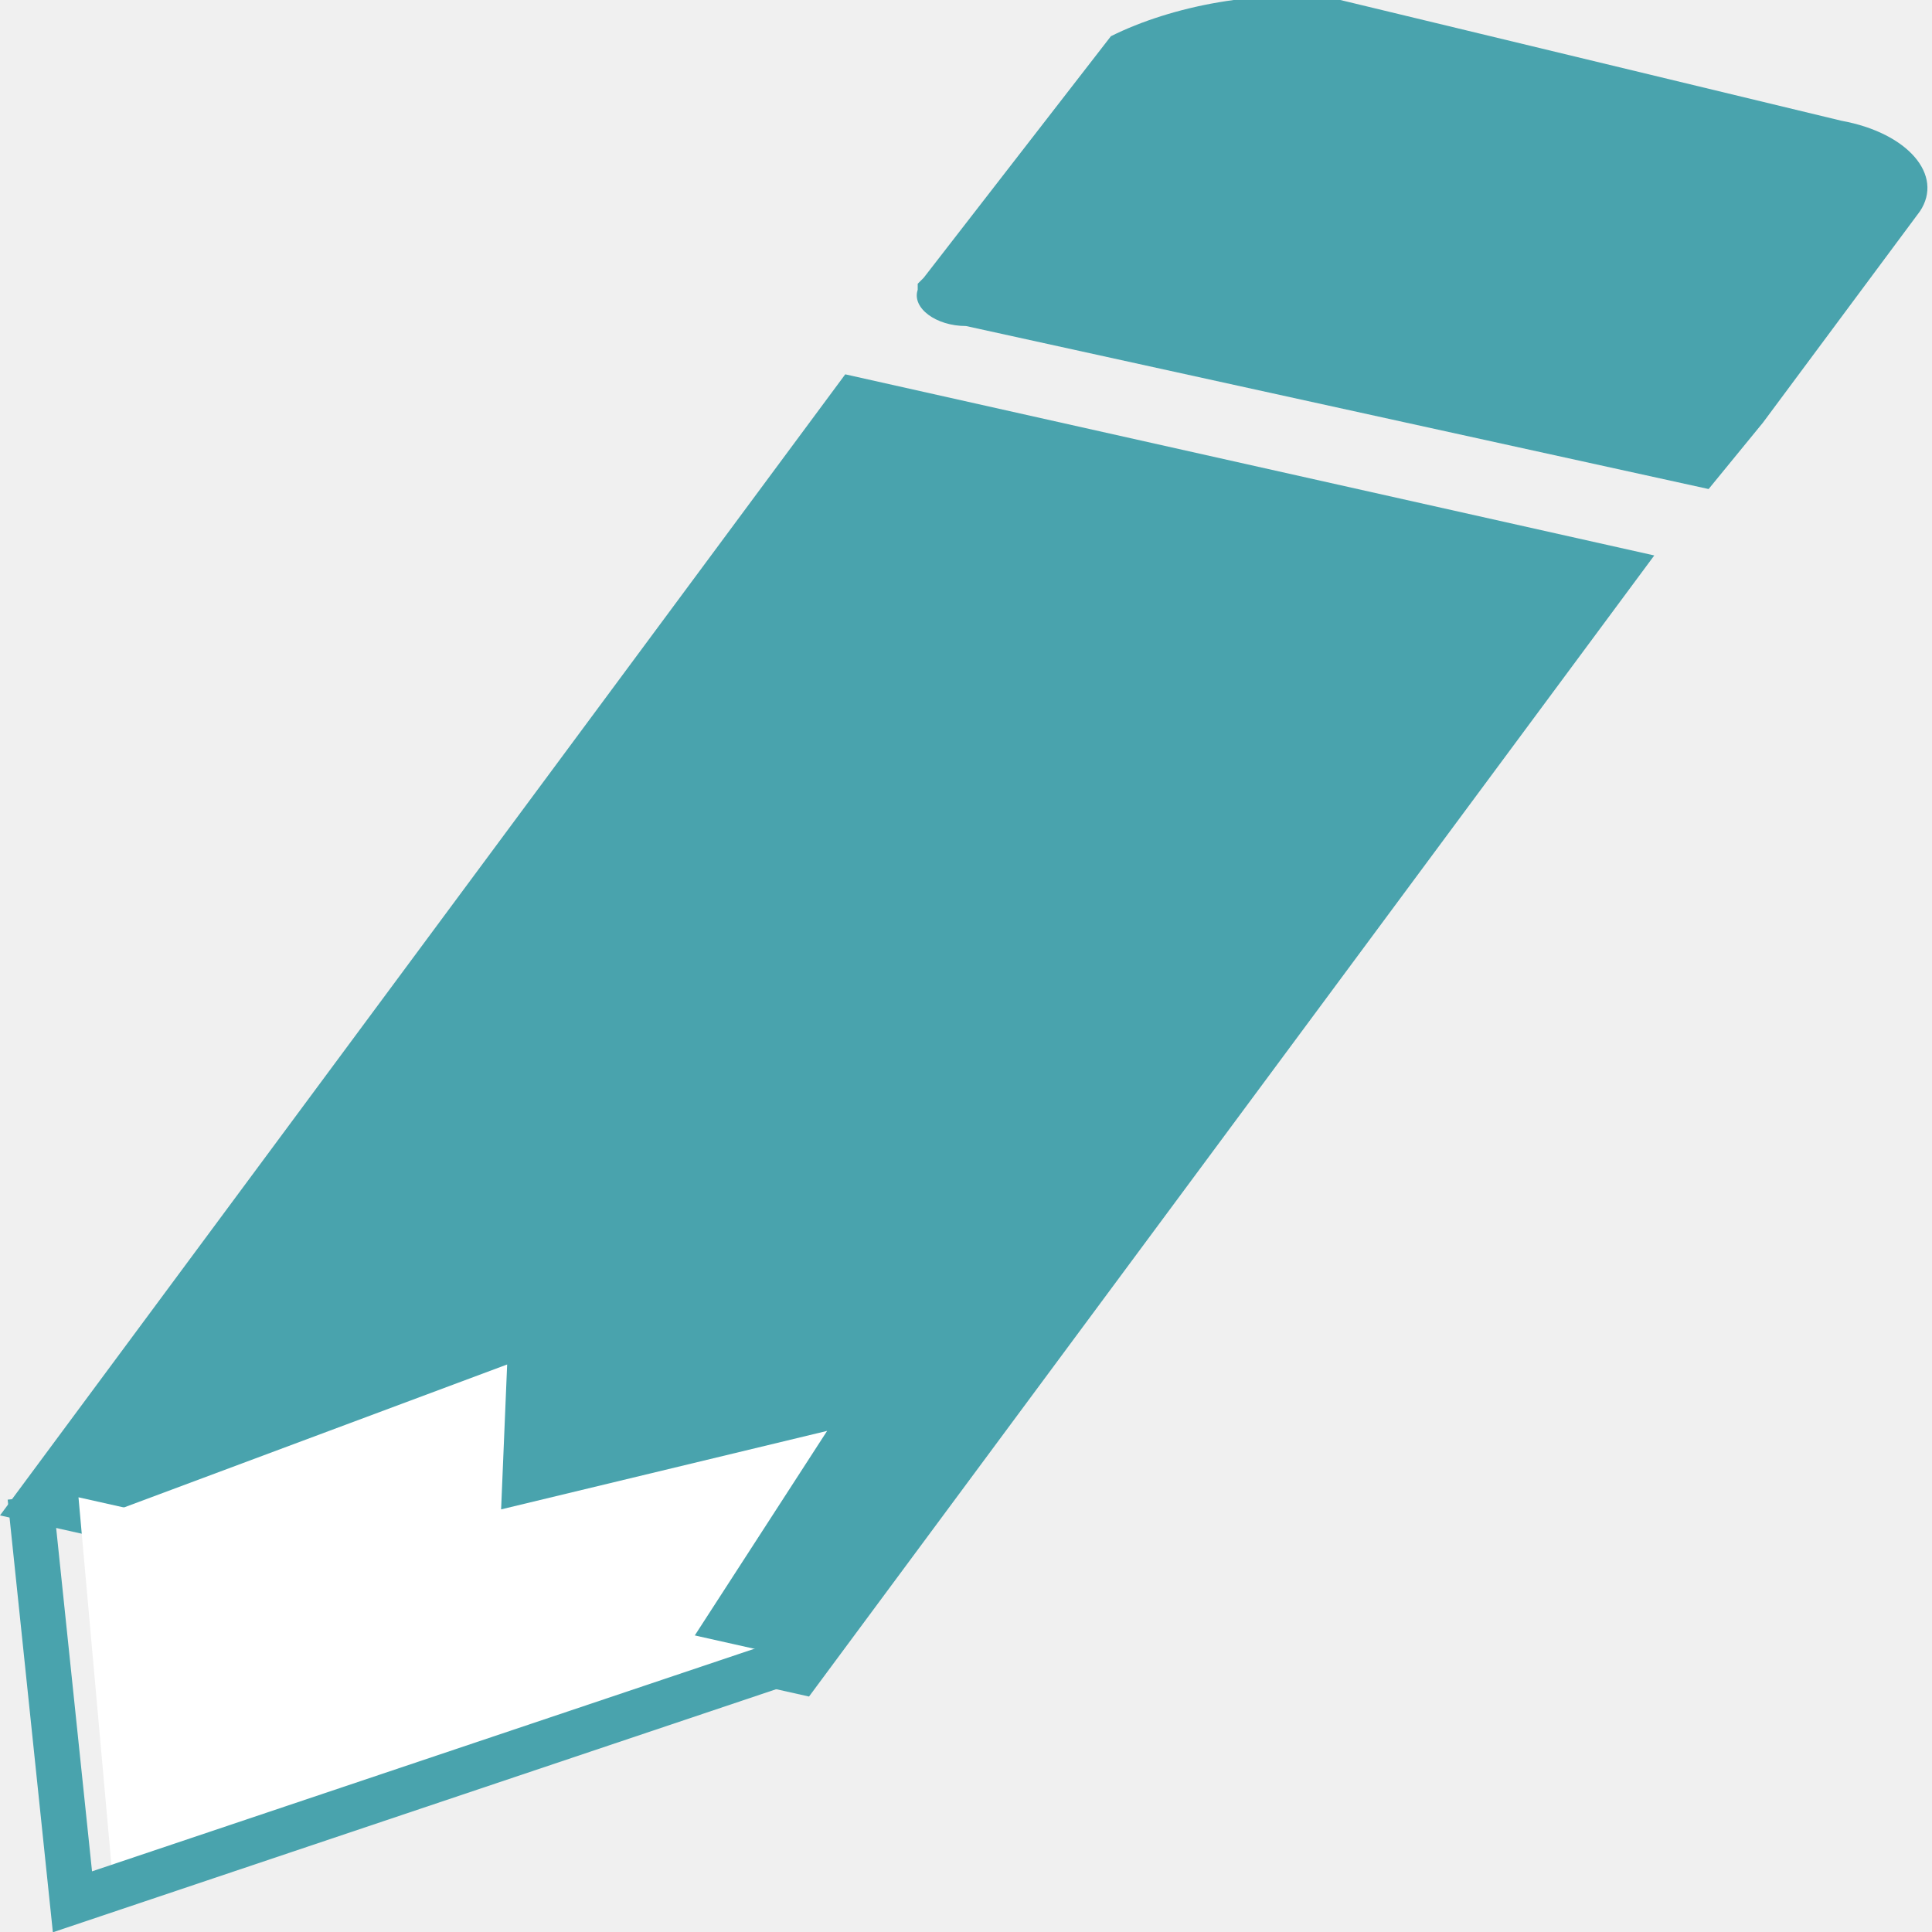
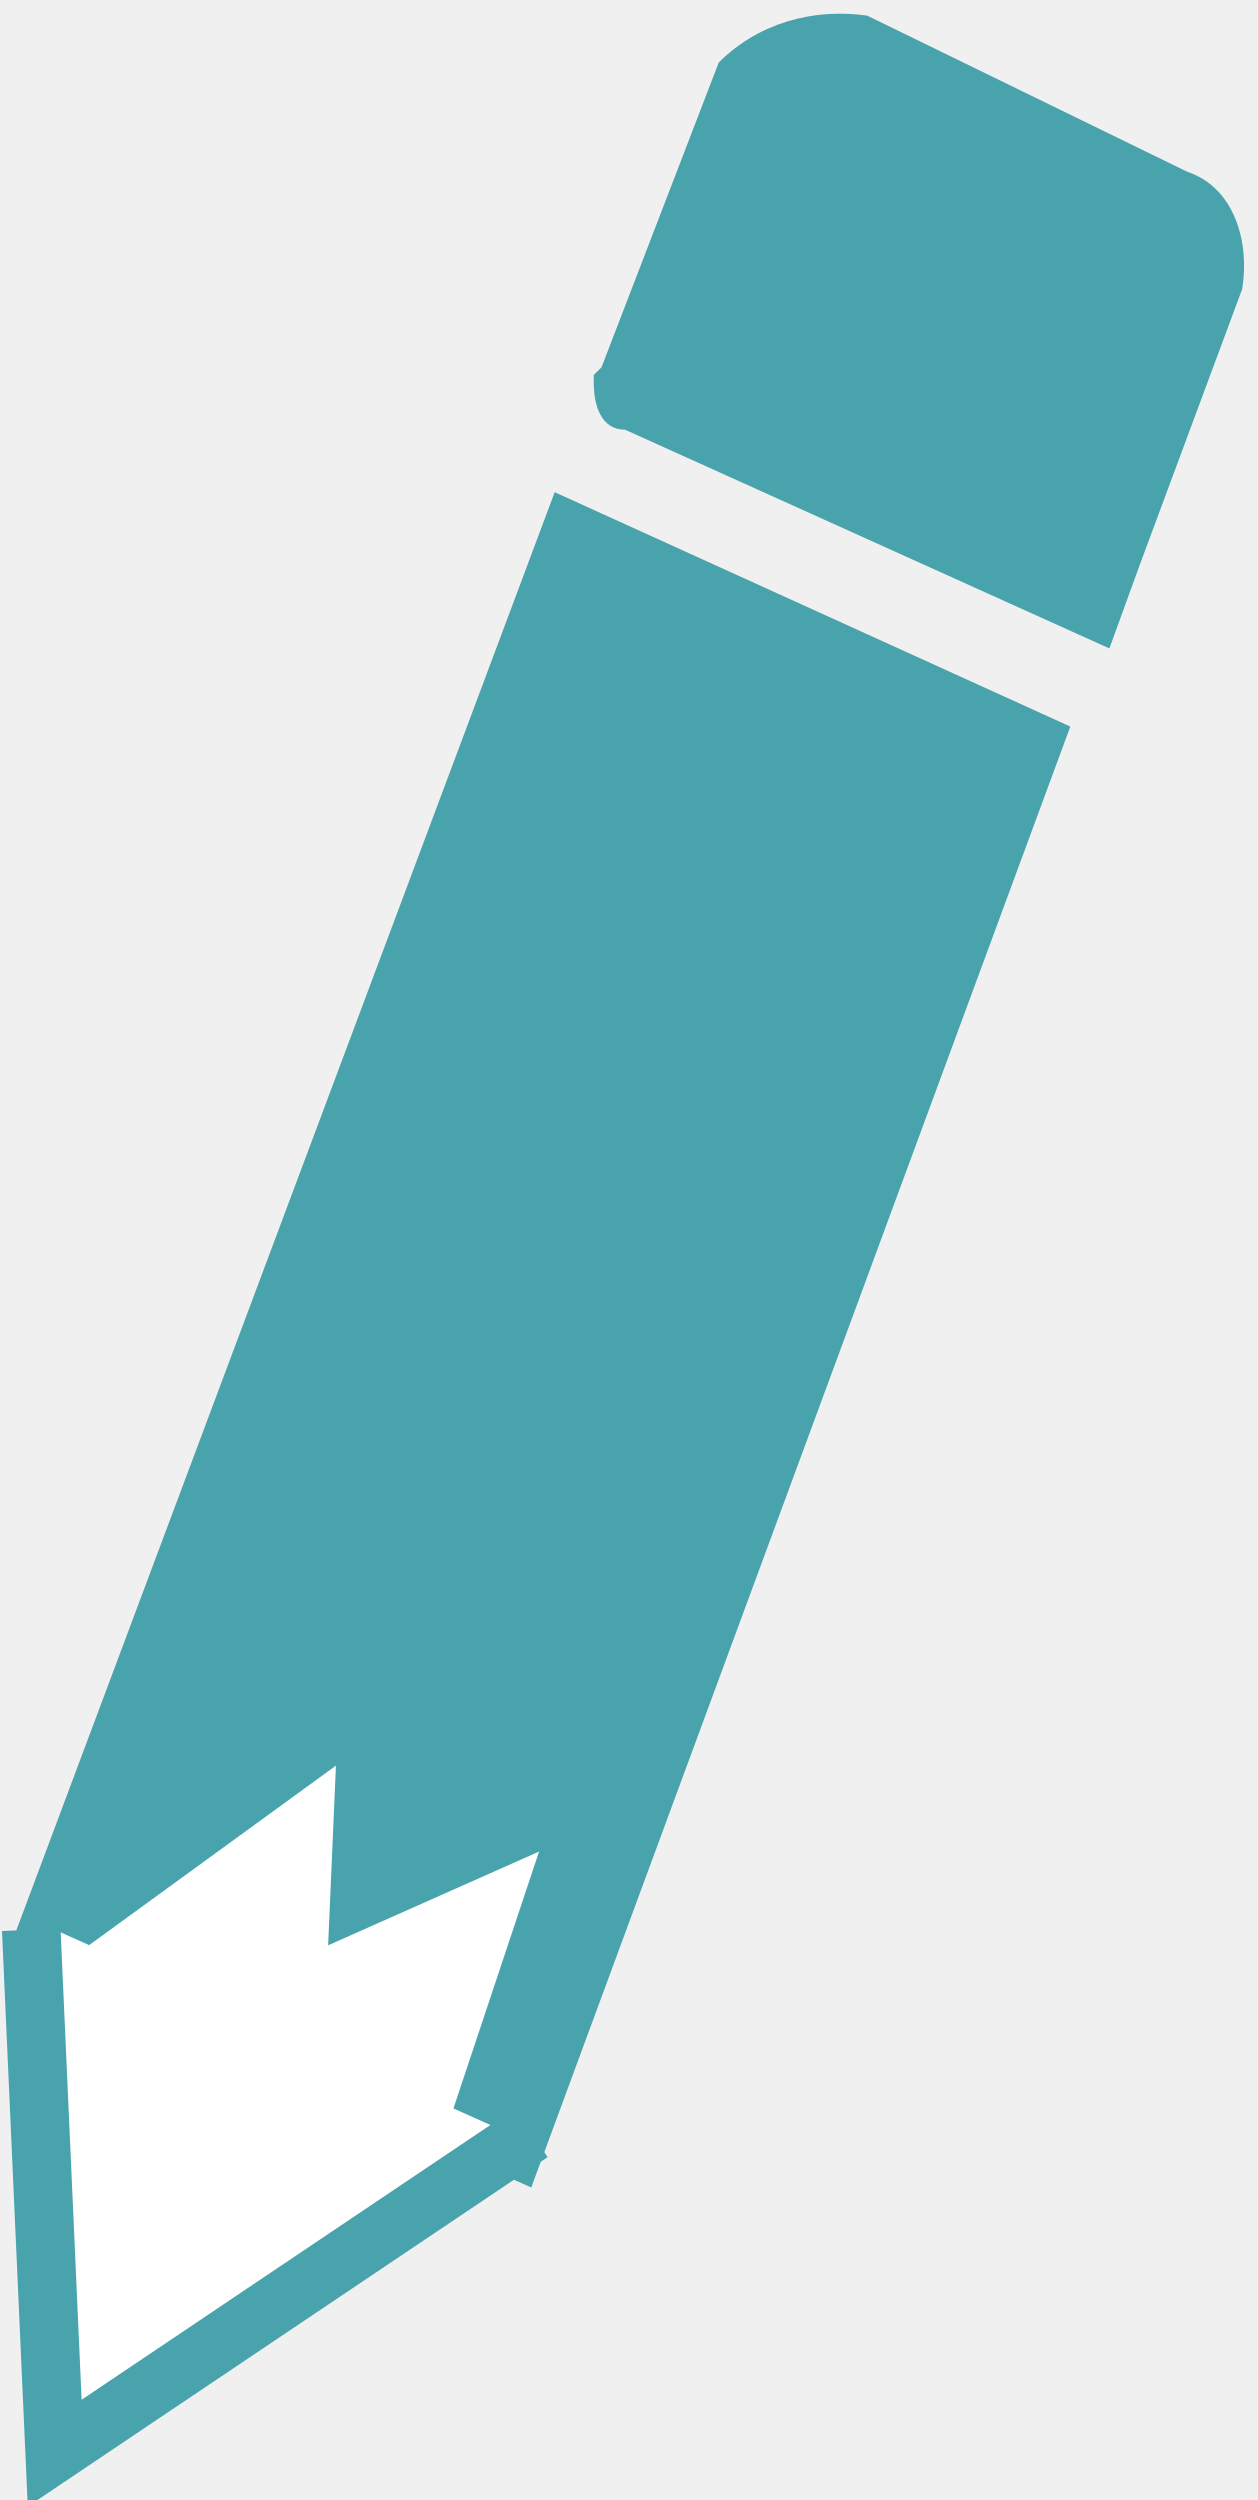
- <svg xmlns="http://www.w3.org/2000/svg" version="1.1" x="0px" y="0px" viewBox="0 0 32 32" style="enable-background:new 0 0 32 32;" xml:space="preserve">
+ <svg xmlns="http://www.w3.org/2000/svg" version="1.1" x="0px" y="0px" viewBox="0 0 16.1 32" style="enable-background:new 0 0 16.1 32;" xml:space="preserve">
  <style type="text/css">
	.st0{fill:#49A3AD;}
	.st1{fill:#FFFFFF;}
	.st2{fill:none;stroke:#49A3AD;stroke-width:0.75;stroke-miterlimit:10;}
	.st3{display:none;}
	.st4{display:inline;}
- 	.st5{fill:#4EAC97;}
- 	.st6{fill:none;stroke:#4EAC97;stroke-width:0.25;stroke-miterlimit:10;}
- 	.st7{display:inline;enable-background:new    ;}
- 	.st8{fill:#000A7B;}
+ 	.st5{fill:#AF013F;stroke:#AF013F;stroke-width:0.5;stroke-miterlimit:10;}
+ 	.st6{fill:#FFFFFF;stroke:#AF013F;stroke-width:0.5;stroke-miterlimit:10;}
+ 	.st7{fill:#751A7C;}
+ 	.st8{fill:none;stroke:#F9A404;stroke-miterlimit:10;}
+ 	.st9{fill:#F9A404;}
+ 	.st10{fill:#4EAC97;}
+ 	.st11{fill:none;stroke:#4EAC97;stroke-miterlimit:10;}
+ 	.st12{display:inline;enable-background:new    ;}
+ 	.st13{fill:#000A7B;}
+ 	.st14{fill:none;stroke:#FFFFFF;stroke-width:0.25;stroke-miterlimit:10;}
+ 	.st15{fill:#F9D749;}
+ 	.st16{fill:#FFFFFD;}
+ 	.st17{font-family:'Oxygen';}
+ 	.st18{font-size:11.913px;}
+ 	.st19{font-size:8.931px;}
+ 	.st20{font-size:5.962px;}
</style>
  <g id="Layer_1">
    <g>
-       <path class="st0" d="M15.3,4.6l3.1-4c1-0.5,2.5-0.8,3.8-0.6l8.3,2c1.1,0.2,1.7,0.9,1.3,1.5l-2.6,3.5l-0.9,1.1L16,5.4    c-0.5,0-0.9-0.3-0.8-0.6l0-0.1L15.3,4.6z" />
-       <polygon class="st0" points="0,25.1 14,6.2 27.4,9.2 13.4,28.1   " />
-       <polyline class="st1" points="1.7,25.1 8.4,22.6 8.3,25 13.7,23.7 11.5,27.1   " />
-       <polyline class="st1" points="1.3,24.8 1.9,31.5 12.9,27.4   " />
-       <polyline class="st2" points="0.5,24.8 1.2,31.5 13.4,27.4   " />
+       <path class="st0" d="M7.7,4.7l1.5-3.9c0.5-0.5,1.2-0.7,1.9-0.6l4.1,2c0.6,0.2,0.8,0.9,0.7,1.5l-1.3,3.5l-0.4,1.1L8,5.5    c-0.3,0-0.4-0.3-0.4-0.6l0-0.1L7.7,4.7z" />
+       <polygon class="st0" points="0.1,25 7.1,6.3 13.7,9.3 6.8,28   " />
+       <polyline class="st1" points="1,25 4.3,22.6 4.2,24.9 6.9,23.7 5.8,27   " />
+       <polyline class="st1" points="0.7,24.7 1,31.4 6.5,27.3   " />
+       <polyline class="st2" points="0.4,24.7 0.7,31.4 6.8,27.3   " />
+     </g>
+   </g>
+   <g id="Layer_4" class="st3">
+     <g class="st4">
+       <g id="Layer_2_2_">
+         <g id="Layer_1-2_1_">
+           <polyline class="st5" points="-7.7,5.8 -2.5,31.8 17,31.8 23.8,5.8     " />
+           <polygon class="st6" points="-6.5,11.8 -4.9,23.3 19.3,23.3 22.6,11.8     " />
+           <rect x="-7.7" y="4.2" class="st6" width="31.5" height="2" />
+           <polygon class="st6" points="-4.8,3.9 -2.9,0.3 19.1,0.3 21.3,3.9     " />
+         </g>
+       </g>
+     </g>
+   </g>
+   <g id="Layer_5" class="st3">
+     <g class="st4">
+       <g id="Layer_2_3_">
+         <g id="Layer_1-2_2_">
+           <path class="st7" d="M11.8,10.9L-2,26.6L11.8,10.9z" />
+           <polygon class="st7" points="11.7,10.1 -7.1,31.3 -6,32 12.7,10.8 11.7,10.1     " />
+           <polygon class="st7" points="11.4,10.8 5.9,10.7 9.3,6.9 7.8,2.2 13,4 17.5,1.2 17.3,6 21.7,9 16.3,10.3 14.5,14.8     " />
+           <path class="st7" d="M16.9,2.3l-0.2,3.4v0.6l0.6,0.3l3.1,2.1l-3.7,0.9l-0.7,0.1l-0.2,0.6l-1.3,3.2l-2.1-2.9L12,10.2h-0.9H7.2      l2.4-2.8l0.4-0.5L9.9,6.4L8.8,3.2l3.6,1.2l0.7,0.2l0.6-0.4L16.9,2.3 M18.3,0l-5.5,3.3l-6.1-2l1.9,5.5l-4.1,4.5h6.6l3.7,4.9      l2.2-5.4l6.4-1.5L18,5.7L18.3,0L18.3,0z" />
+           <path class="st7" d="M0.1,4c0,0,0.6,0.9,1.3,0.8S2.4,4,2.7,4c0.3,0.1-0.2,0.9,0,1.5S4,6.2,4,6.3S2.4,6,1.9,6.5s0,1.5,0,1.5      S1.7,6.7,0.6,6.5C-0.5,6.3-1.1,7-1.1,7s1.3-0.5,1.6-1.2S0,4.1,0.1,4z" />
+           <path class="st7" d="M-7.2,2.8c0,0,0.4,0.7,0.9,0.6s0.7-0.6,0.9-0.5c0.2,0-0.2,0.6,0,1.1c0.2,0.4,1,0.5,0.9,0.6      c0,0.1-1.1-0.2-1.5,0.1s0,1.1,0,1.1s-0.1-1-0.9-1.2C-7.2,4.5-7.7,4.6-7.9,5c0,0,0.9-0.3,1.1-0.9C-6.6,3.6-7.2,2.8-7.2,2.8z" />
+           <path class="st7" d="M-4.8,7.4c0,0,0.4,0.6,0.9,0.5S-3.2,7.4-3,7.5s-0.2,0.6,0,1.1C-2.9,9-2.1,9-2.1,9.1s-1.2-0.2-1.5,0.2      s0,1,0,1.1s-0.3-1-1-1.2c-0.4-0.1-0.9,0-1.2,0.3c0,0,0.9-0.3,1.1-0.9C-4.4,8.1-4.9,7.4-4.8,7.4z" />
+           <path class="st7" d="M14.2,17.9c0,0,0.6,0.9,1.3,0.8s1-0.8,1.2-0.7s-0.2,0.9,0,1.5c0.2,0.6,1.3,0.7,1.3,0.8s-1.6-0.3-2.1,0.2      s0.2,1.5,0,1.5c-0.2,0-0.2-1.4-1.2-1.5s-1.6,0.5-1.6,0.5c0,0,1.3-0.5,1.6-1.3C15,18.9,14.2,17.9,14.2,17.9z" />
+           <path class="st7" d="M17,14.9c0,0,0.7,0.4,1.1,0c0.4-0.4,0.3-0.8,0.4-0.8c0.2,0,0.3,0.6,0.7,0.9c0.5,0.3,1.1,0,1.1,0      s-1.1,0.3-1.2,0.8s0.7,0.8,0.7,0.9s-0.8-0.7-1.5-0.5c-0.4,0.2-0.7,0.6-0.8,1c0.3-0.4,0.5-0.8,0.5-1.3C17.9,15.3,17,15,17,14.9z" />
+           <path class="st7" d="M21.3,17.7c0,0,0.4,0.6,0.9,0.5c0.5-0.1,0.7-0.6,0.9-0.5s-0.2,0.6,0,1.1s1,0.5,0.9,0.5s-1.2-0.2-1.5,0.2      c-0.3,0.4,0,1.1,0,1.1s-0.3-1-1-1.1c-0.4,0-0.8,0.1-1.1,0.3c0,0,0.9-0.3,1.1-0.9S21.2,17.7,21.3,17.7z" />
+         </g>
+       </g>
+     </g>
+   </g>
+   <g id="Layer_6" class="st3">
+     <g class="st4">
+       <g id="Layer_2_4_">
+         <g id="Layer_1-2_3_">
+           <polyline points="24.1,0 16.9,5.8 24.1,5.8     " />
+           <rect x="16.9" y="7.3" width="7.2" height="11.6" />
+           <polyline points="16.9,20.4 24.1,20.4 24.1,32 21.7,32 21.7,28.7 19.3,28.7 19.3,32 16.9,32     " />
+           <rect x="4.9" y="5.8" width="2.9" height="3.6" />
+           <rect x="8.8" y="5.8" width="2.9" height="3.6" />
+           <rect x="12.7" y="5.8" width="2.9" height="3.6" />
+           <rect x="4.9" y="10.6" width="2.9" height="4.8" />
+           <rect x="8.8" y="10.6" width="2.9" height="4.8" />
+           <rect x="12.7" y="10.6" width="2.9" height="4.8" />
+           <rect x="4.9" y="16.5" width="2.9" height="4.8" />
+           <rect x="8.8" y="16.5" width="2.9" height="4.8" />
+           <rect x="12.7" y="16.5" width="2.9" height="4.8" />
+           <rect x="4.9" y="22.5" width="2.9" height="4.8" />
+           <rect x="8.8" y="22.5" width="2.9" height="4.8" />
+           <rect x="12.7" y="22.5" width="2.9" height="4.8" />
+           <rect x="4.9" y="28.4" width="2.9" height="3.6" />
+           <rect x="8.8" y="28.4" width="2.9" height="3.6" />
+           <rect x="12.7" y="28.4" width="2.9" height="3.6" />
+           <rect x="-7.6" y="5.8" width="2.9" height="3.6" />
+           <rect x="-7.6" y="10.2" width="10.8" height="2.9" />
+           <polyline points="-7.3,14.1 3.2,14.1 3,32 0.2,32 0.2,29.1 -2.1,29.1 -2.1,32 -4.5,32 -4.5,29.1 -6.8,29.1 -6.8,32 -6.8,32       -6.8,32 -6.8,32 -7.9,32 -7.9,14.6     " />
+           <rect x="-6.7" y="16.2" class="st1" width="2.6" height="2" />
+           <rect x="-0.9" y="16.2" class="st1" width="2.6" height="2" />
+           <rect x="-6.7" y="19.6" class="st1" width="2.6" height="2" />
+           <rect x="-0.9" y="19.6" class="st1" width="2.6" height="2" />
+           <rect x="-6.6" y="23.1" class="st1" width="2.6" height="2" />
+           <rect x="-0.8" y="23.1" class="st1" width="2.6" height="2" />
+         </g>
+       </g>
+     </g>
+   </g>
+   <g id="Layer_7" class="st3">
+     <g class="st4">
+       <g id="Layer_2_5_">
+         <g id="Layer_1-2_4_">
+           <line class="st8" x1="-7.9" y1="31.5" x2="24.1" y2="31.5" />
+           <path class="st9" d="M18.8,29.6c0-9.9-4.8-17.9-10.7-17.9s-10.7,8-10.7,17.9H18.8z" />
+           <line class="st8" x1="23.2" y1="20.4" x2="19.4" y2="24" />
+           <line class="st8" x1="22.7" y1="10.2" x2="17.5" y2="16.4" />
+           <line class="st8" x1="16.3" y1="5.1" x2="13.8" y2="11" />
+           <line class="st8" x1="-7.1" y1="20.2" x2="-3.3" y2="23.8" />
+           <line class="st8" x1="-5.8" y1="9.7" x2="-0.9" y2="16.9" />
+           <line class="st8" x1="8.3" y1="0" x2="8.3" y2="10" />
+           <line class="st8" x1="0.4" y1="5" x2="2.9" y2="10.9" />
+         </g>
+       </g>
    </g>
  </g>
  <g id="Layer_3" class="st3">
    <g class="st4">
      <g>
-         <rect x="0.5" y="15.7" class="st5" width="3.4" height="1.5" />
-         <path class="st5" d="M3.4,16.2v0.5H1v-0.5H3.4 M4.1,15.2H0.2c-0.1,0-0.2,0.1-0.2,0.2v2.1c0,0.1,0.1,0.2,0.2,0.2h3.9     c0.1,0,0.2-0.1,0.2-0.2v-2.1C4.4,15.3,4.3,15.2,4.1,15.2L4.1,15.2z" />
+         <path class="st10" d="M-5.1,7.4c-0.1,0-0.3,0-0.4-0.1l-1.4-0.5c-0.2-0.1-0.4-0.3-0.5-0.5c0-0.1-0.1-0.3,0-0.5     c0.1-0.3,0.5-0.5,0.9-0.5c0.1,0,0.3,0,0.4,0.1l1.4,0.5C-4.5,6-4.3,6.2-4.2,6.4c0,0.1,0.1,0.3,0,0.5C-4.3,7.2-4.7,7.4-5.1,7.4     L-5.1,7.4z" />
+         <path class="st10" d="M-6.4,5.9c0.1,0,0.1,0,0.2,0l1.4,0.5c0.2,0.1,0.2,0.2,0.2,0.2c0,0,0,0.1,0,0.1c0,0.1-0.2,0.2-0.4,0.2     c-0.1,0-0.1,0-0.2,0l-1.4-0.5c-0.2-0.1-0.2-0.2-0.2-0.2c0,0,0-0.1,0-0.1C-6.8,6-6.7,5.9-6.4,5.9 M-6.4,4.9     c-0.6,0-1.1,0.3-1.4,0.8v0C-8.1,6.3-7.7,7-7,7.3l1.4,0.5c0.2,0.1,0.4,0.1,0.5,0.1c0.6,0,1.1-0.3,1.4-0.8l0,0     c0.3-0.6-0.1-1.4-0.8-1.6L-5.9,5C-6.1,4.9-6.3,4.9-6.4,4.9L-6.4,4.9z" />
      </g>
      <g>
-         <path class="st5" d="M2.9,7.4c-0.1,0-0.3,0-0.4-0.1L1.1,6.8C0.9,6.7,0.7,6.6,0.6,6.4c0-0.1-0.1-0.3,0-0.5     c0.1-0.3,0.5-0.5,0.9-0.5c0.1,0,0.3,0,0.4,0.1l1.4,0.5C3.5,6,3.7,6.2,3.8,6.4c0,0.1,0.1,0.3,0,0.5C3.6,7.2,3.3,7.4,2.9,7.4     L2.9,7.4z" />
-         <path class="st5" d="M1.5,5.9c0.1,0,0.1,0,0.2,0l1.4,0.5c0.2,0.1,0.2,0.2,0.2,0.2c0,0,0,0.1,0,0.1c0,0.1-0.2,0.2-0.4,0.2     c-0.1,0-0.1,0-0.2,0L1.3,6.4C1.1,6.3,1.1,6.2,1.1,6.2c0,0,0-0.1,0-0.1C1.1,6,1.3,5.9,1.5,5.9 M1.5,4.9c-0.6,0-1.1,0.3-1.4,0.8     l0,0C-0.1,6.3,0.2,7,1,7.3l1.4,0.5c0.2,0.1,0.4,0.1,0.5,0.1c0.6,0,1.1-0.3,1.4-0.8v0c0.3-0.6-0.1-1.4-0.8-1.6L2,5     C1.9,4.9,1.7,4.9,1.5,4.9L1.5,4.9z" />
-       </g>
-       <g>
-         <rect x="15" y="0.6" class="st5" width="1.9" height="2.8" />
-         <path class="st5" d="M16.5,1.1v1.8h-0.9V1.1H16.5 M17.2,0.1h-2.5c-0.1,0-0.2,0.1-0.2,0.2v3.3c0,0.1,0.1,0.2,0.2,0.2h2.5     c0.1,0,0.2-0.1,0.2-0.2V0.3C17.5,0.2,17.4,0.1,17.2,0.1L17.2,0.1z" />
-       </g>
-       <g>
-         <path class="st5" d="M29.5,7.9c-0.3,0-0.5-0.1-0.7-0.2c-0.2-0.1-0.3-0.3-0.3-0.5c0-0.2,0.1-0.4,0.2-0.5l1-0.9     c0.2-0.2,0.4-0.3,0.7-0.3c0.3,0,0.5,0.1,0.7,0.2c0.2,0.1,0.3,0.3,0.3,0.5c0,0.2-0.1,0.4-0.2,0.5l-1,0.9C30,7.8,29.8,7.9,29.5,7.9     L29.5,7.9z" />
-         <path class="st5" d="M30.5,6c0.1,0,0.3,0,0.4,0.1c0.1,0,0.1,0.1,0.1,0.1c0,0.1,0,0.1-0.1,0.1l-1,0.9c-0.1,0.1-0.2,0.1-0.4,0.1     c-0.1,0-0.3,0-0.4-0.1c-0.1,0-0.1-0.1-0.1-0.1c0-0.1,0-0.1,0.1-0.1l1-0.9C30.2,6,30.3,6,30.5,6 M30.5,5c-0.4,0-0.8,0.1-1.1,0.4     l-1,0.9c-0.5,0.5-0.5,1.3,0.1,1.8c0.3,0.2,0.6,0.3,1,0.3c0.4,0,0.8-0.1,1.1-0.4l1-0.9c0.5-0.5,0.5-1.3-0.1-1.8h0     C31.2,5.1,30.8,5,30.5,5L30.5,5z" />
-       </g>
-       <g>
-         <rect x="28.1" y="15.7" class="st5" width="3.4" height="1.5" />
-         <path class="st5" d="M31,16.2v0.5h-2.4v-0.5H31 M31.8,15.2h-3.9c-0.1,0-0.2,0.1-0.2,0.2v2.1c0,0.1,0.1,0.2,0.2,0.2h3.9     c0.1,0,0.2-0.1,0.2-0.2v-2.1C32,15.3,31.9,15.2,31.8,15.2L31.8,15.2z" />
-       </g>
-       <ellipse class="st6" cx="16" cy="13.9" rx="9.5" ry="8.2" />
-       <path class="st6" d="M19.6,31.9h-7.2c-0.4,0-0.6-0.3-0.6-0.6v-8.5c0-0.4,0.3-0.6,0.6-0.6h7.2c0.4,0,0.6,0.3,0.6,0.6v8.5    C20.3,31.6,20,31.9,19.6,31.9z" />
+         <path class="st10" d="M21.6,7.9c-0.3,0-0.5-0.1-0.7-0.2c-0.2-0.1-0.3-0.3-0.3-0.5c0-0.2,0.1-0.4,0.2-0.5l1-0.9     c0.2-0.2,0.4-0.3,0.7-0.3c0.3,0,0.5,0.1,0.7,0.2c0.2,0.1,0.3,0.3,0.3,0.5c0,0.2-0.1,0.4-0.2,0.5l-1,0.9     C22.1,7.8,21.8,7.9,21.6,7.9L21.6,7.9z" />
+         <path class="st10" d="M22.5,6c0.1,0,0.3,0,0.4,0.1C23,6.1,23,6.2,23,6.2c0,0.1,0,0.1-0.1,0.1l-1,0.9c-0.1,0.1-0.2,0.1-0.4,0.1     c-0.1,0-0.3,0-0.4-0.1c-0.1,0-0.1-0.1-0.1-0.1c0-0.1,0-0.1,0.1-0.1l1-0.9C22.2,6,22.4,6,22.5,6 M22.5,5c-0.4,0-0.8,0.1-1.1,0.4     l-1,0.9c-0.5,0.5-0.5,1.3,0.1,1.8h0c0.3,0.2,0.6,0.3,1,0.3c0.4,0,0.8-0.1,1.1-0.4l1-0.9c0.5-0.5,0.5-1.3-0.1-1.8l0,0     C23.2,5.1,22.9,5,22.5,5L22.5,5z" />
+       </g>
+       <ellipse class="st11" cx="8.1" cy="13.9" rx="9.5" ry="8.2" />
+       <path class="st11" d="M11.7,31.5H4.4c-0.4,0-0.6-0.3-0.6-0.6v-8c0-0.4,0.3-0.6,0.6-0.6h7.2c0.4,0,0.6,0.3,0.6,0.6v8    C12.3,31.2,12,31.5,11.7,31.5z" />
+     </g>
+     <g class="st4">
+       <path class="st10" d="M-4.8,22.3c-0.3,0-0.5-0.1-0.7-0.2c-0.2-0.1-0.3-0.3-0.3-0.5c0-0.2,0.1-0.4,0.2-0.5l1-0.9    c0.2-0.2,0.4-0.3,0.7-0.3c0.3,0,0.5,0.1,0.7,0.2c0.2,0.1,0.3,0.3,0.3,0.5c0,0.2-0.1,0.4-0.2,0.5l-1,0.9    C-4.3,22.2-4.5,22.3-4.8,22.3L-4.8,22.3z" />
+       <path class="st10" d="M-3.8,20.4c0.1,0,0.3,0,0.4,0.1c0.1,0,0.1,0.1,0.1,0.1c0,0.1,0,0.1-0.1,0.1l-1,0.9c-0.1,0.1-0.2,0.1-0.4,0.1    c-0.1,0-0.3,0-0.4-0.1c-0.1,0-0.1-0.1-0.1-0.1c0-0.1,0-0.1,0.1-0.1l1-0.9C-4.1,20.4-4,20.4-3.8,20.4 M-3.8,19.4    c-0.4,0-0.8,0.1-1.1,0.4l-1,0.9c-0.5,0.5-0.5,1.3,0.1,1.8c0.3,0.2,0.6,0.3,1,0.3c0.4,0,0.8-0.1,1.1-0.4l1-0.9    c0.5-0.5,0.5-1.3-0.1-1.8v0C-3.1,19.5-3.5,19.4-3.8,19.4L-3.8,19.4z" />
+     </g>
+     <g class="st4">
+       <path class="st10" d="M21.3,21.2c-0.1,0-0.3,0-0.4-0.1l-1.4-0.5c-0.2-0.1-0.4-0.3-0.5-0.5c0-0.1-0.1-0.3,0-0.5    c0.1-0.3,0.5-0.5,0.9-0.5c0.1,0,0.3,0,0.4,0.1l1.4,0.5c0.2,0.1,0.4,0.3,0.5,0.5c0,0.1,0.1,0.3,0,0.5C22,21,21.7,21.2,21.3,21.2    L21.3,21.2z" />
+       <path class="st10" d="M19.9,19.7c0.1,0,0.1,0,0.2,0l1.4,0.5c0.2,0.1,0.2,0.2,0.2,0.2c0,0,0,0.1,0,0.1c0,0.1-0.2,0.2-0.4,0.2    c-0.1,0-0.1,0-0.2,0l-1.4-0.5c-0.2-0.1-0.2-0.2-0.2-0.2c0,0,0-0.1,0-0.1C19.5,19.8,19.7,19.7,19.9,19.7 M19.9,18.7    c-0.6,0-1.1,0.3-1.4,0.8c-0.3,0.6,0.1,1.4,0.8,1.6l1.4,0.5c0.2,0.1,0.4,0.1,0.5,0.1c0.6,0,1.1-0.3,1.4-0.8h0    c0.3-0.6-0.1-1.4-0.8-1.6l-1.4-0.5C20.3,18.7,20.1,18.7,19.9,18.7L19.9,18.7z" />
+     </g>
+     <g class="st4">
+       <path class="st10" d="M8.3,3.6c-0.2,0-0.4-0.1-0.5-0.2C7.7,3.3,7.6,3.1,7.6,2.9l0-1.4c0-0.5,0.4-1,0.9-1c0,0,0.1,0,0.1,0    c0.2,0,0.4,0.1,0.5,0.2C9.3,0.8,9.3,1,9.3,1.2l0,1.4c0,0.5-0.4,1-0.9,1C8.3,3.6,8.3,3.6,8.3,3.6z" />
+       <path class="st10" d="M8.7,1c0,0,0.1,0,0.1,0c0,0,0,0.1,0,0.1l0,1.4c0,0.2-0.3,0.5-0.5,0.6c0,0-0.1,0-0.1,0c0,0,0-0.1,0-0.1l0-1.4    C8.1,1.3,8.4,1,8.7,1C8.6,1,8.6,1,8.7,1 M8.7,0C8.6,0,8.5,0,8.5,0C7.7,0.1,7.1,0.8,7.1,1.5l0,1.4c0,0.7,0.5,1.2,1.2,1.2    c0.1,0,0.1,0,0.2,0C9.2,4,9.8,3.3,9.8,2.5l0-1.4C9.8,0.5,9.3,0,8.7,0L8.7,0z" />
    </g>
  </g>
  <g id="Layer_2" class="st3">
-     <g class="st7">
-       <path class="st8" d="M28.5,1.9c1.1,1.3,1.9,3.1,2.6,5.6C31.7,9.9,32,12.7,32,16c0,3.3-0.3,6.1-0.9,8.5c-0.6,2.4-1.5,4.3-2.6,5.6    c-1.1,1.3-2.3,1.9-3.6,1.9c-1.5,0-2.9-0.9-4.2-2.6c-1.3-1.7-2.9-4.7-4.9-8.9c-1.6,3.5-2.8,6-3.7,7.6c-0.9,1.6-1.7,2.7-2.4,3.2    C9,31.7,8.1,32,7.1,32c-1.3,0-2.5-0.6-3.6-1.9c-1.1-1.3-2-3.1-2.6-5.6C0.3,22.1,0,19.3,0,16c0-3.3,0.3-6.1,0.9-8.5    c0.6-2.4,1.5-4.3,2.6-5.6C4.6,0.6,5.8,0,7.1,0c1.5,0,3,0.9,4.3,2.6c1.3,1.7,2.9,4.7,4.8,8.8c1.6-3.5,2.9-6,3.9-7.6    c1-1.6,1.8-2.6,2.5-3.1C23.2,0.2,24,0,24.9,0C26.2,0,27.4,0.6,28.5,1.9z M8.8,26.4c0.5-0.5,1.1-1.4,1.7-2.8    c0.7-1.3,1.8-3.7,3.4-7.2c-1.9-3.9-3.3-6.6-4.2-8C8.8,7.1,7.9,6.4,7,6.4c-1,0-1.9,0.9-2.6,2.8c-0.7,1.9-1.1,4.4-1.1,7.6    c0,3.2,0.4,5.7,1.1,7.6S6,27.2,7,27.2C7.7,27.2,8.3,26.9,8.8,26.4z M27.6,22.8c0.7-1.9,1.1-4.4,1.1-7.6c0-3.2-0.4-5.7-1.1-7.6    C26.9,5.7,26,4.8,25,4.8c-0.7,0-1.3,0.2-1.8,0.7c-0.5,0.5-1.1,1.4-1.8,2.8c-0.7,1.4-1.9,3.8-3.4,7.2c1.6,3.6,3,6.1,4,7.7    c1.1,1.6,2.1,2.4,3,2.4C26,25.6,26.9,24.7,27.6,22.8z" />
+     <g class="st12">
+       <path class="st13" d="M20.5,1.9c1.1,1.3,1.9,3.1,2.6,5.6c0.6,2.4,0.9,5.3,0.9,8.5c0,3.3-0.3,6.1-0.9,8.5c-0.6,2.4-1.5,4.3-2.6,5.6    C19.4,31.4,18.2,32,17,32c-1.5,0-2.9-0.9-4.2-2.6c-1.3-1.7-2.9-4.7-4.9-8.9c-1.6,3.5-2.8,6-3.7,7.6c-0.9,1.6-1.7,2.7-2.4,3.2    C1,31.7,0.2,32-0.9,32c-1.3,0-2.5-0.6-3.6-1.9c-1.1-1.3-2-3.1-2.6-5.6c-0.6-2.4-0.9-5.3-0.9-8.5c0-3.3,0.3-6.1,0.9-8.5    c0.6-2.4,1.5-4.3,2.6-5.6C-3.3,0.6-2.1,0-0.9,0c1.5,0,3,0.9,4.3,2.6c1.3,1.7,2.9,4.7,4.8,8.8c1.6-3.5,2.9-6,3.9-7.6    c1-1.6,1.8-2.6,2.5-3.1C15.2,0.2,16,0,17,0C18.2,0,19.4,0.6,20.5,1.9z M0.8,26.4c0.5-0.5,1.1-1.4,1.7-2.8c0.7-1.3,1.8-3.7,3.4-7.2    c-1.9-3.9-3.3-6.6-4.2-8C0.9,7.1,0,6.4-0.9,6.4c-1,0-1.9,0.9-2.6,2.8c-0.7,1.9-1.1,4.4-1.1,7.6c0,3.2,0.4,5.7,1.1,7.6    s1.6,2.8,2.6,2.8C-0.3,27.2,0.3,26.9,0.8,26.4z M19.6,22.8c0.7-1.9,1.1-4.4,1.1-7.6c0-3.2-0.4-5.7-1.1-7.6C18.9,5.7,18,4.8,17,4.8    c-0.7,0-1.3,0.2-1.8,0.7c-0.5,0.5-1.1,1.4-1.8,2.8c-0.7,1.4-1.9,3.8-3.4,7.2c1.6,3.6,3,6.1,4,7.7c1.1,1.6,2.1,2.4,3,2.4    C18.1,25.6,18.9,24.7,19.6,22.8z" />
+     </g>
+   </g>
+   <g id="Layer_9" class="st3">
+     <g class="st4">
+       <path class="st13" d="M16.7,16.6c0,8.5-5.5,15.4-12.3,15.4c-6.8,0-12.3-6.9-12.3-15.4c0-8.5,5.5-15.4,12.3-15.4    C11.2,1.3,16.7,8.2,16.7,16.6z" />
+       <path class="st1" d="M-1.6,15.4c0,8.5,5.5,15.4,12.3,15.4c6.8,0,12.3-6.9,12.3-15.4S17.5,0,10.7,0C3.9,0-1.6,6.9-1.6,15.4z" />
+       <polyline class="st13" points="-3.8,24.3 -7.9,32 2.3,29.4   " />
+       <path class="st1" d="M4.4,14.1c0.6,0,1,0.6,1,1.3s-0.5,1.3-1,1.3s-1-0.6-1-1.3S3.8,14.1,4.4,14.1z" />
+       <path class="st1" d="M9.3,14.1c0.6,0,1,0.6,1,1.3s-0.5,1.3-1,1.3c-0.6,0-1-0.6-1-1.3S8.7,14.1,9.3,14.1z" />
+       <path class="st13" d="M-0.6,15.4c0,8.5,5.5,15.3,12.3,15.3c3.7,0,7.2-2.1,9.5-5.7c1.8-2.7,2.8-6.1,2.7-9.7C24.1,6.9,18.5,0,11.7,0    C4.9,0-0.6,6.9-0.6,15.4z" />
+       <polyline class="st13" points="19.9,23 24.1,30.7 13.8,28.2   " />
+       <path class="st1" d="M16.9,12.8c0.6,0,1,0.6,1,1.3s-0.5,1.3-1,1.3s-1-0.6-1-1.3S16.3,12.8,16.9,12.8z" />
+       <path class="st1" d="M11.7,12.8c0.6,0,1,0.6,1,1.3s-0.5,1.3-1,1.3s-1-0.6-1-1.3S11.2,12.8,11.7,12.8z" />
+       <path class="st1" d="M6.8,12.8c0.6,0,1,0.6,1,1.3s-0.5,1.3-1,1.3s-1-0.6-1-1.3S6.2,12.8,6.8,12.8z" />
+     </g>
+   </g>
+   <g id="Layer_11" class="st3">
+     <g class="st4">
+       <path d="M0.1,9.1L0.1,9.1c1-0.7,2.5-0.5,3.2,0.5L17,28.4c0.7,1,0.5,2.5-0.5,3.2c-1,0.7-2.5,0.5-3.2-0.5L-0.4,12.3    C-1.2,11.2-0.9,9.8,0.1,9.1z" />
+       <polygon points="19.2,0.2 23.9,4.1 10.6,19.3 5.9,15.4   " />
+       <polygon class="st14" points="19.2,0.2 23.9,4.1 10.6,19.3 5.9,15.4   " />
+       <polygon points="-1.7,26.6 -4.8,31.9 0.5,28.7   " />
+       <polygon points="11.5,12.2 13,13.5 -0.3,28.7 -1.8,27.4   " />
+       <path d="M-7.5,10l1.7,2.1c0.6,0.7,2,2.8,3.3,2.5c2.5-1.6,4.8-3.4,7-5.4c0,0,0.9-2.5-2.4-6.5c-3.3-4-0.8,4-0.8,4l-4.4,3.1l-2.9-2.3    c0,0-0.4-0.6-1.4,0.3C-8.5,8.8-7.5,10-7.5,10z" />
+     </g>
+   </g>
+   <g id="Layer_12" class="st3">
+     <g class="st4">
+       <polygon class="st15" points="5.5,3.9 4.9,4.2 5.1,3.5 4.6,3 5.2,2.9 5.5,2.3 5.8,2.9 6.4,3 5.9,3.5 6,4.2   " />
+       <polygon class="st15" points="5.5,1 4.9,2.4 3.6,2.7 4.5,3.7 4.3,5.2 5.5,4.5 6.7,5.2 6.5,3.7 7.4,2.7 6.1,2.4   " />
+       <polygon class="st15" points="15.7,1.7 15.4,1.6 15.6,1.4 15.6,1 15.8,1.2 16.1,1 16,1.4 16.2,1.6 16,1.7 15.8,1.9   " />
+       <polygon class="st15" points="15,0 15.1,1.2 14.4,1.9 15.4,2.2 15.8,3.2 16.3,2.2 17.3,2 16.6,1.2 16.8,0 15.9,0.6   " />
+       <polygon class="st15" points="15.3,6.4 15.8,7 16.5,6.8 16.2,7.6 16.6,8.3 15.9,8.2 15.4,8.8 15.3,8 14.6,7.6 15.2,7.2   " />
+       <polygon class="st15" points="15.3,6.4 15.2,7.2 14.6,7.6 15.3,8 15.4,8.8 15.9,8.2 16.6,8.3 16.2,7.6 16.5,6.8 15.8,7   " />
+       <polygon class="st15" points="-1.5,6.2 -1.8,6.2 -1.7,5.9 -1.8,5.6 -1.5,5.7 -1.4,5.4 -1.3,5.8 -1,5.9 -1.3,6 -1.3,6.4   " />
+       <polygon class="st15" points="-1.1,4.2 -1.8,5.1 -2.8,5 -2.2,6 -2.6,7.1 -1.6,6.8 -0.9,7.5 -0.8,6.4 0.1,5.8 -0.9,5.3   " />
+       <rect x="-7.9" y="11.6" class="st15" width="32" height="20.4" />
+       <path class="st15" d="M22.9,12.1v17.7h-29V12.1H22.9 M23.8,11H-7v20h30.9L23.8,11z" />
+       <path class="st15" d="M5,10.2c1.2,0,2.2,0.6,2.2,1.4c0,0.8-1,1.4-2.2,1.4c-1.2,0-2.2-0.6-2.2-1.4C2.9,10.8,3.8,10.2,5,10.2z" />
+       <path class="st16" d="M5,10.5C6.1,10.5,7,11,7,11.6S6.1,12.7,5,12.7c-1.1,0-1.9-0.6-1.9-1.1S3.9,10.5,5,10.5 M5,9.9    c-1.3,0-2.4,0.7-2.4,1.7s1.1,1.7,2.4,1.7c1.3,0,2.4-0.7,2.4-1.7S6.4,9.9,5,9.9z" />
+       <path class="st15" d="M8.9,13c-1.2,0-2.2-0.6-2.2-1.4s1-1.4,2.2-1.4c1.2,0,2.2,0.6,2.2,1.4S10.1,13,8.9,13z" />
+       <path class="st16" d="M8.9,10.5c1.1,0,1.9,0.6,1.9,1.1s-0.8,1.1-1.9,1.1c-1.1,0-1.9-0.6-1.9-1.1S7.8,10.5,8.9,10.5 M8.9,9.9    c-1.3,0-2.4,0.7-2.4,1.7s1.1,1.7,2.4,1.7s2.4-0.8,2.4-1.7S10.3,9.9,8.9,9.9z" />
+       <path class="st15" d="M12.2,13c-0.8,0-1.5-0.4-1.6-0.9c-0.1-0.4,0.1-0.8,0.4-1.1c0.4-0.4,0.9-0.7,1.5-0.9c0.3-0.1,0.6-0.1,0.8-0.1    c0.8,0,1.4,0.4,1.5,0.9c0.1,0.4-0.1,0.8-0.4,1.1c-0.4,0.4-0.9,0.7-1.5,0.9C12.7,13,12.5,13,12.2,13z" />
+       <path class="st16" d="M13.3,10.5L13.3,10.5c0.7,0,1.3,0.3,1.3,0.7c0,0.3-0.1,0.6-0.3,0.8c-0.4,0.4-0.8,0.7-1.3,0.8    c-0.3,0-0.5,0-0.8,0c-0.7,0-1.2-0.3-1.3-0.7c0-0.3,0.1-0.6,0.3-0.8c0.4-0.4,0.8-0.7,1.3-0.8C12.8,10.4,13,10.4,13.3,10.5     M13.3,9.9c-0.3,0-0.6,0-0.9,0.1c-1.3,0.4-2.2,1.4-2,2.2s0.9,1.1,1.8,1.1c0.3,0,0.6,0,0.9-0.1c1.3-0.4,2.2-1.4,2-2.2    C14.9,10.1,14.2,9.8,13.3,9.9L13.3,9.9z" />
+       <path class="st15" d="M13.4,21.6c-0.8,0-1.4-0.4-1.6-0.9s0.7-1.6,1.8-1.9c0.3-0.1,0.6-0.1,0.8-0.1c0.8,0,1.5,0.4,1.6,0.9    c0.1,0.4-0.1,0.9-0.4,1.1c-0.4,0.4-0.9,0.7-1.4,0.9C14,21.6,13.7,21.6,13.4,21.6z" />
+       <path class="st16" d="M14.5,19L14.5,19c0.7,0,1.3,0.3,1.3,0.7c0.1,0.4-0.6,1.3-1.7,1.6c-0.3,0-0.5,0-0.8,0c-0.7,0-1.2-0.3-1.3-0.7    c-0.1-0.4,0.6-1.3,1.6-1.6C14,18.9,14.3,18.9,14.5,19 M14.5,18.4c-0.3,0-0.6,0-0.9,0.1c-1.3,0.4-2.2,1.4-2,2.2    c0.2,0.9,0.9,1.1,1.8,1.1c0.3,0,0.6,0,0.9-0.1c1.3-0.4,2.2-1.4,2-2.2C16.2,18.7,15.5,18.4,14.5,18.4z" />
+       <path class="st15" d="M14.9,21c1.2,0,2.2,0.6,2.2,1.4c0,0.8-1,1.4-2.2,1.4c-1.2,0-2.2-0.6-2.2-1.4C12.8,21.6,13.7,21,14.9,21z" />
+       <path class="st16" d="M14.9,21.3c1.1,0,1.9,0.6,1.9,1.1s-0.8,1.1-1.9,1.1c-1.1,0-1.9-0.6-1.9-1.1S13.9,21.3,14.9,21.3 M14.9,20.7    c-1.3,0-2.4,0.8-2.4,1.7c0,0.9,1.1,1.7,2.4,1.7c1.3,0,2.4-0.7,2.4-1.7C17.4,21.5,16.3,20.7,14.9,20.7z" />
+       <path class="st15" d="M10.9,27.6c-0.4,0.1-0.8-0.1-1-0.5c-0.3-0.6,0.3-1.7,1.4-2.4c0.4-0.3,0.9-0.4,1.4-0.4c0.4-0.1,0.8,0.1,1,0.5    c0.3,0.7-0.3,1.8-1.4,2.4C11.9,27.5,11.4,27.7,10.9,27.6z" />
+       <path class="st16" d="M12.7,24.6L12.7,24.6c0.3-0.1,0.6,0.1,0.8,0.4c0.2,0.5-0.3,1.4-1.3,2.1c-0.4,0.2-0.9,0.4-1.3,0.4    c-0.3,0.1-0.6-0.1-0.8-0.4c-0.2-0.5,0.3-1.4,1.3-2.1C11.7,24.7,12.2,24.6,12.7,24.6 M12.7,24c-0.5,0-1.1,0.2-1.5,0.5    c-1.2,0.7-1.8,1.9-1.5,2.7c0.3,0.5,0.8,0.8,1.3,0.7c0.5,0,1.1-0.2,1.6-0.5c1.2-0.7,1.8-1.9,1.5-2.7C13.7,24.2,13.2,24,12.7,24z" />
+       <path class="st15" d="M4.9,22.7c-0.3,0-0.6-0.1-0.9-0.1c-0.5-0.1-1-0.4-1.4-0.9c-0.3-0.2-0.5-0.7-0.4-1.1c0.1-0.5,0.7-0.9,1.5-0.9    c0.3,0,0.6,0.1,0.8,0.1c1.1,0.3,2,1.2,1.8,1.9S5.7,22.7,4.9,22.7z" />
+       <path class="st16" d="M3.8,20.1L3.8,20.1c0.3,0,0.5,0,0.8,0.1c0.5,0.1,1,0.4,1.3,0.8c0.2,0.2,0.3,0.5,0.3,0.8    c0,0.4-0.6,0.7-1.3,0.7c-0.8,0-1.5-0.3-2.1-0.9c-0.2-0.2-0.3-0.5-0.3-0.8C2.5,20.4,3.1,20.1,3.8,20.1 M3.8,19.5    c-0.9,0-1.6,0.4-1.8,1.1s0.7,1.9,2,2.3C4.3,23,4.6,23,4.9,23c0.9,0,1.6-0.4,1.8-1.1C6.9,21.2,6,20,4.8,19.7    C4.5,19.6,4.2,19.6,3.8,19.5L3.8,19.5z" />
+       <path class="st15" d="M-3.4,20.7c-0.8,0-1.5-0.4-1.5-0.9c-0.1-0.5,0.7-1.6,1.8-1.9c0.3,0,0.6,0,0.8,0c0.8,0,1.4,0.4,1.5,0.9    c0.1,0.5-0.7,1.6-1.8,1.9C-2.8,20.7-3.1,20.7-3.4,20.7z" />
+       <path class="st16" d="M-2.3,18L-2.3,18c0.7,0,1.2,0.3,1.3,0.7c0.1,0.4-0.6,1.3-1.7,1.6c-0.3,0.1-0.5,0.1-0.8,0.1    c-0.7,0-1.2-0.3-1.3-0.7c-0.1-0.4,0.6-1.3,1.7-1.6C-2.8,18-2.5,18-2.3,18 M-2.3,17.5c-0.3,0-0.6,0-0.9,0.1c-1.3,0.4-2.2,1.4-2,2.2    c0.2,0.9,0.9,1.1,1.8,1.1c0.3,0,0.6-0.1,0.9-0.1c1.3-0.4,2.2-1.4,2-2.2C-0.7,17.7-1.3,17.5-2.3,17.5z" />
+       <path class="st15" d="M-4.7,20c1.2,0,2.2,0.6,2.2,1.4s-1,1.4-2.2,1.4c-1.2,0-2.2-0.6-2.2-1.4S-5.9,20-4.7,20z" />
+       <path class="st16" d="M-4.7,20.3c1.1,0,1.9,0.6,1.9,1.1s-0.8,1.1-1.9,1.1s-1.9-0.6-1.9-1.1S-5.8,20.3-4.7,20.3 M-4.7,19.7    c-1.3,0-2.4,0.8-2.4,1.7s1,1.6,2.4,1.6s2.4-0.8,2.4-1.7S-3.4,19.7-4.7,19.7z" />
+       <path class="st15" d="M-6.1,13c-0.8,0-1.5-0.4-1.6-0.9c-0.1-0.4,0.1-0.8,0.4-1.1c0.4-0.4,0.9-0.7,1.5-0.9c0.3-0.1,0.5-0.1,0.8-0.1    c0.8,0,1.5,0.4,1.6,0.9c0.1,0.4-0.1,0.8-0.4,1.1c-0.4,0.4-0.9,0.7-1.5,0.9C-5.6,13-5.8,13-6.1,13z" />
+       <path class="st16" d="M-5,10.5L-5,10.5c0.7,0,1.3,0.3,1.3,0.7s-0.6,1.3-1.7,1.6c-0.3,0-0.5,0.1-0.8,0c-0.7,0-1.2-0.2-1.3-0.7    c-0.1-0.5,0.6-1.3,1.7-1.6C-5.5,10.4-5.3,10.4-5,10.5 M-5,9.9c-0.3,0-0.6,0-0.9,0.1c-1.3,0.3-2.2,1.3-2,2.2    c0.2,0.9,0.9,1.1,1.8,1.1c0.3,0,0.6,0,0.9,0c1.3-0.4,2.2-1.4,2-2.2C-3.4,10.2-4.1,10-5,9.9L-5,9.9z" />
+       <path class="st15" d="M-1.7,10.2c1.2,0,2.2,0.6,2.2,1.4c0,0.8-1,1.4-2.2,1.4c-1.2,0-2.2-0.6-2.2-1.4C-3.9,10.8-2.9,10.2-1.7,10.2z    " />
+       <path class="st16" d="M-1.7,10.5c1.1,0,1.9,0.6,1.9,1.1s-0.8,1.1-1.9,1.1c-1.1,0-1.9-0.6-1.9-1.1S-2.8,10.5-1.7,10.5 M-1.7,9.9    c-1.3,0-2.4,0.7-2.4,1.7s1.1,1.7,2.4,1.7c1.3,0,2.4-0.7,2.4-1.7S-0.4,9.9-1.7,9.9z" />
+       <path class="st15" d="M1.8,13.4c-0.8,0-1.4-0.4-1.6-0.9C0.1,12,0.9,11,2.1,10.6c0.3-0.1,0.6-0.2,0.9-0.2c0.8,0,1.5,0.3,1.5,0.9    c0.1,0.5-0.7,1.6-1.8,1.9C2.4,13.4,2.1,13.4,1.8,13.4z" />
+       <path class="st16" d="M3,10.8L3,10.8c0.7,0,1.2,0.3,1.3,0.7c0,0.3-0.1,0.6-0.3,0.8c-0.4,0.4-0.8,0.7-1.3,0.8c-0.3,0-0.5,0-0.8,0    c-0.7,0.1-1.3-0.2-1.4-0.5c0-0.3,0.1-0.6,0.3-0.8c0.4-0.4,0.8-0.7,1.3-0.8c0.3,0,0.5,0,0.8,0 M3,10.2c-0.3,0-0.6,0.1-0.9,0.2    c-1.3,0.4-2.2,1.4-2,2.2c0.2,0.9,0.9,1.1,1.8,1.1c0.3,0,0.6,0,0.9-0.1c1.3-0.4,2.2-1.4,2-2.2C4.5,10.6,3.8,10.2,3,10.2z" />
+       <path class="st15" d="M17.5,13.9c-0.3,0-0.6-0.1-0.9-0.1c-0.5-0.1-1-0.4-1.4-0.9c-0.3-0.2-0.5-0.7-0.4-1.1    c0.1-0.5,0.7-0.9,1.5-0.9c0.3,0,0.6,0.1,0.8,0.1c0.5,0.1,1,0.4,1.5,0.9c0.3,0.3,0.4,0.7,0.4,1.1C18.9,13.5,18.3,13.9,17.5,13.9z" />
+       <path class="st16" d="M16.3,11.2L16.3,11.2c0.3,0,0.5,0,0.8,0.1c0.5,0.1,1,0.4,1.3,0.8c0.2,0.2,0.3,0.5,0.3,0.8    c0,0.4-0.6,0.7-1.3,0.7c-0.3,0-0.5,0-0.8,0c-0.5-0.1-1-0.4-1.3-0.8C15.1,12.6,15,12.3,15,12c0-0.4,0.6-0.7,1.3-0.7 M16.3,10.8    c-0.9,0-1.6,0.4-1.8,1.1s0.7,1.9,2,2.3c0.3,0.1,0.6,0.2,0.9,0.1c0.9,0,1.6-0.4,1.8-1.1c0.2-0.7-0.7-1.9-2-2.3    c-0.3-0.1-0.6-0.2-0.9-0.2V10.8z" />
+       <path class="st15" d="M18.1,13.9c-0.7,0-1.2-0.3-1.4-0.8c-0.1-0.5,0.6-1.7,1.7-2.1c0.3-0.1,0.7-0.2,1.1-0.2c0.7,0,1.2,0.3,1.4,0.8    c0.1,0.4,0,0.8-0.3,1.1c-0.4,0.5-0.9,0.8-1.4,1C18.8,13.8,18.5,13.9,18.1,13.9z" />
+       <path class="st16" d="M19.5,11.1L19.5,11.1c0.6,0,1,0.2,1.1,0.6s-0.5,1.3-1.5,1.7c-0.3,0.1-0.6,0.2-1,0.2c-0.6,0-1-0.2-1.1-0.6    c-0.1-0.3,0.5-1.3,1.5-1.7C18.9,11.2,19.2,11.1,19.5,11.1 M19.5,10.6c-0.4,0-0.8,0.1-1.1,0.2c-1.3,0.5-2.1,1.5-1.8,2.4    s0.8,0.9,1.6,0.9c0.4,0,0.8-0.1,1.1-0.2c1.3-0.5,2.1-1.6,1.8-2.4C20.8,10.8,20.2,10.5,19.5,10.6z" />
+       <path class="st15" d="M21,13.9c-0.7,0-1.2-0.3-1.4-0.8c-0.1-0.5,0.6-1.7,1.7-2.1c0.3-0.1,0.7-0.2,1.1-0.2c0.7,0,1.2,0.3,1.4,0.8    c0.1,0.4,0,0.8-0.3,1.1c-0.4,0.5-0.9,0.8-1.4,1C21.7,13.8,21.4,13.9,21,13.9z" />
+       <path class="st16" d="M22.4,11.1L22.4,11.1c0.6,0,1,0.2,1.1,0.6c0.1,0.3-0.5,1.3-1.5,1.7c-0.3,0.1-0.6,0.2-1,0.2    c-0.6,0-1-0.2-1.1-0.6c-0.1-0.3,0.5-1.3,1.5-1.7C21.7,11.2,22.1,11.1,22.4,11.1 M22.4,10.6c-0.4,0-0.8,0.1-1.1,0.2    c-1.3,0.5-2.1,1.5-1.8,2.4c0.3,0.9,0.8,0.9,1.6,0.9c0.4,0,0.8-0.1,1.1-0.2c1.3-0.5,2.1-1.6,1.8-2.4C23.7,10.8,23.1,10.5,22.4,10.6    z" />
+       <path class="st15" d="M5.6,15c-0.7,0-1.2-0.3-1.4-0.8c-0.1-0.5,0.6-1.7,1.7-2.1C6.3,12.1,6.6,12,7,12c0.7,0,1.2,0.3,1.4,0.8    c0.1,0.4,0,0.8-0.3,1.1c-0.4,0.5-0.9,0.8-1.4,1C6.3,14.9,5.9,15,5.6,15z" />
+       <path class="st16" d="M7,12.3L7,12.3c0.6,0,1,0.2,1.1,0.6c0.1,0.3-0.5,1.3-1.5,1.8c-0.3,0.1-0.6,0.2-1,0.2c-0.6,0-1-0.2-1.1-0.6    c-0.1-0.3,0.5-1.3,1.5-1.7C6.4,12.4,6.7,12.3,7,12.3 M7,11.8c-0.4,0-0.8,0.1-1.1,0.2c-1.3,0.5-2.1,1.5-1.8,2.4    c0.3,0.9,0.8,0.9,1.6,0.9c0.4,0,0.8-0.1,1.1-0.2c1.2-0.5,2-1.7,1.8-2.6C8.2,11.9,7.6,11.6,7,11.8L7,11.8z" />
+       <path class="st15" d="M2,31.7c-0.3,0-0.5,0-0.8-0.1c-0.5-0.1-1-0.4-1.5-0.8c-0.3-0.3-0.4-0.7-0.4-1.1c0.1-0.5,0.7-0.9,1.6-0.9    c0.3,0,0.6,0,0.8,0c0.5,0.1,1,0.4,1.4,0.9c0.3,0.3,0.4,0.7,0.4,1.1C3.4,31.4,2.8,31.7,2,31.7z" />
+       <path class="st16" d="M0.9,29c0.3,0,0.5,0,0.8,0c0.5,0.1,1,0.4,1.4,0.9c0.2,0.2,0.3,0.5,0.3,0.8c0,0.4-0.6,0.7-1.3,0.7    c-0.3,0-0.5,0-0.8,0c-1.1-0.3-1.8-1.1-1.7-1.6C-0.3,29.3,0.1,29.1,0.9,29 M0.8,28.5c-1,0-1.7,0.4-1.8,1.1c-0.2,0.7,0.7,1.9,2,2.2    C1.3,32,1.6,32,1.9,32c0.9,0,1.7-0.4,1.8-1.1S3,29,1.7,28.7C1.4,28.6,1.1,28.6,0.8,28.5L0.8,28.5z" />
+       <path class="st15" d="M-0.5,26.6c1.2,0,2.2,0.6,2.2,1.4s-1,1.4-2.2,1.4c-1.2,0-2.2-0.6-2.2-1.4S-1.7,26.6-0.5,26.6z" />
+       <path class="st16" d="M-0.5,26.9c1.1,0,1.9,0.6,1.9,1.1s-0.8,1.1-1.9,1.1c-1.1,0-1.9-0.6-1.9-1.1S-1.6,26.9-0.5,26.9 M-0.5,26.3    c-1.3,0-2.4,0.7-2.4,1.7s1.1,1.7,2.4,1.7c1.3,0,2.4-0.8,2.4-1.7S0.8,26.3-0.5,26.3L-0.5,26.3z" />
+       <path class="st15" d="M9.6,11.6c-0.8,0-1.4-0.4-1.6-0.9c-0.1-0.5,0.7-1.6,1.8-1.9c0.3,0,0.6,0,0.8,0c0.8,0,1.5,0.4,1.6,0.9    c0.1,0.4-0.1,0.9-0.4,1.1c-0.4,0.4-0.9,0.7-1.4,0.9C10.1,11.7,9.9,11.7,9.6,11.6z" />
+       <path class="st16" d="M10.7,9L10.7,9c0.7,0,1.3,0.3,1.3,0.7c0.1,0.4-0.6,1.3-1.7,1.6c-0.3,0-0.5,0-0.8,0c-0.7,0-1.2-0.3-1.3-0.7    S8.8,9.3,9.9,9C10.2,9,10.4,9,10.7,9 M10.7,8.4c-0.3,0-0.6,0-0.9,0.1c-1.3,0.4-2.2,1.4-2,2.2c0.2,0.9,0.9,1.1,1.8,1.1    c0.3,0,0.6,0,0.9-0.1c1.3-0.4,2.2-1.4,2-2.2S11.6,8.4,10.7,8.4L10.7,8.4z" />
+       <path class="st15" d="M6.3,18.6c-0.4,0.1-0.7-0.1-1-0.5c-0.1-0.4-0.1-0.8,0.1-1.1c0.3-0.5,0.7-1,1.2-1.3c0.5-0.3,1-0.5,1.5-0.5    c0.4,0,0.7,0.1,1,0.5c0.3,0.6-0.3,1.8-1.3,2.4C7.4,18.4,6.9,18.5,6.3,18.6z" />
+       <path class="st16" d="M8.2,15.4L8.2,15.4c0.3,0,0.6,0.1,0.8,0.4C9,16,9,16.3,8.8,16.6c-0.3,0.5-0.6,0.9-1.1,1.2    c-0.4,0.3-0.9,0.5-1.4,0.5c-0.3,0-0.6-0.1-0.7-0.3c-0.1-0.3-0.1-0.6,0.1-0.9c0.3-0.5,0.6-0.9,1.1-1.2C7.2,15.6,7.7,15.4,8.2,15.4     M8.2,14.8c-0.6,0-1.1,0.2-1.6,0.6c-1.1,0.8-1.8,2.1-1.4,2.8c0.3,0.4,0.7,0.6,1.2,0.6c0.6,0,1.1-0.2,1.6-0.6    c1.2-0.8,1.8-2.1,1.4-2.8C9.1,15,8.6,14.8,8.2,14.8z" />
+     </g>
+   </g>
+   <g id="Layer_13" class="st3">
+     <g class="st4">
+       <path class="st13" d="M-1.4,13.1C-2.7,8.7-2.2,4,0,0c-8,5.1-10.4,15.8-5.3,23.9c5,8.1,15.6,10.5,23.6,5.4c2.4-1.5,4.4-3.7,5.8-6.2    c-1.4,0.9-2.9,1.6-4.4,2C10.5,27.7,1.1,22.3-1.4,13.1L-1.4,13.1L-1.4,13.1z" />
+       <text transform="matrix(0.9221 -0.387 0.3814 0.9358 5.8848 20.9295)" class="st13 st17 st18">Z</text>
+       <text transform="matrix(0.9382 0.346 -0.3409 0.9522 11.8758 10.7603)" class="st13 st17 st19">Z</text>
+       <text transform="matrix(0.8853 -0.4651 0.4583 0.8984 5.7274 6.2474)" class="st13 st17 st20">Z</text>
    </g>
  </g>
</svg>
